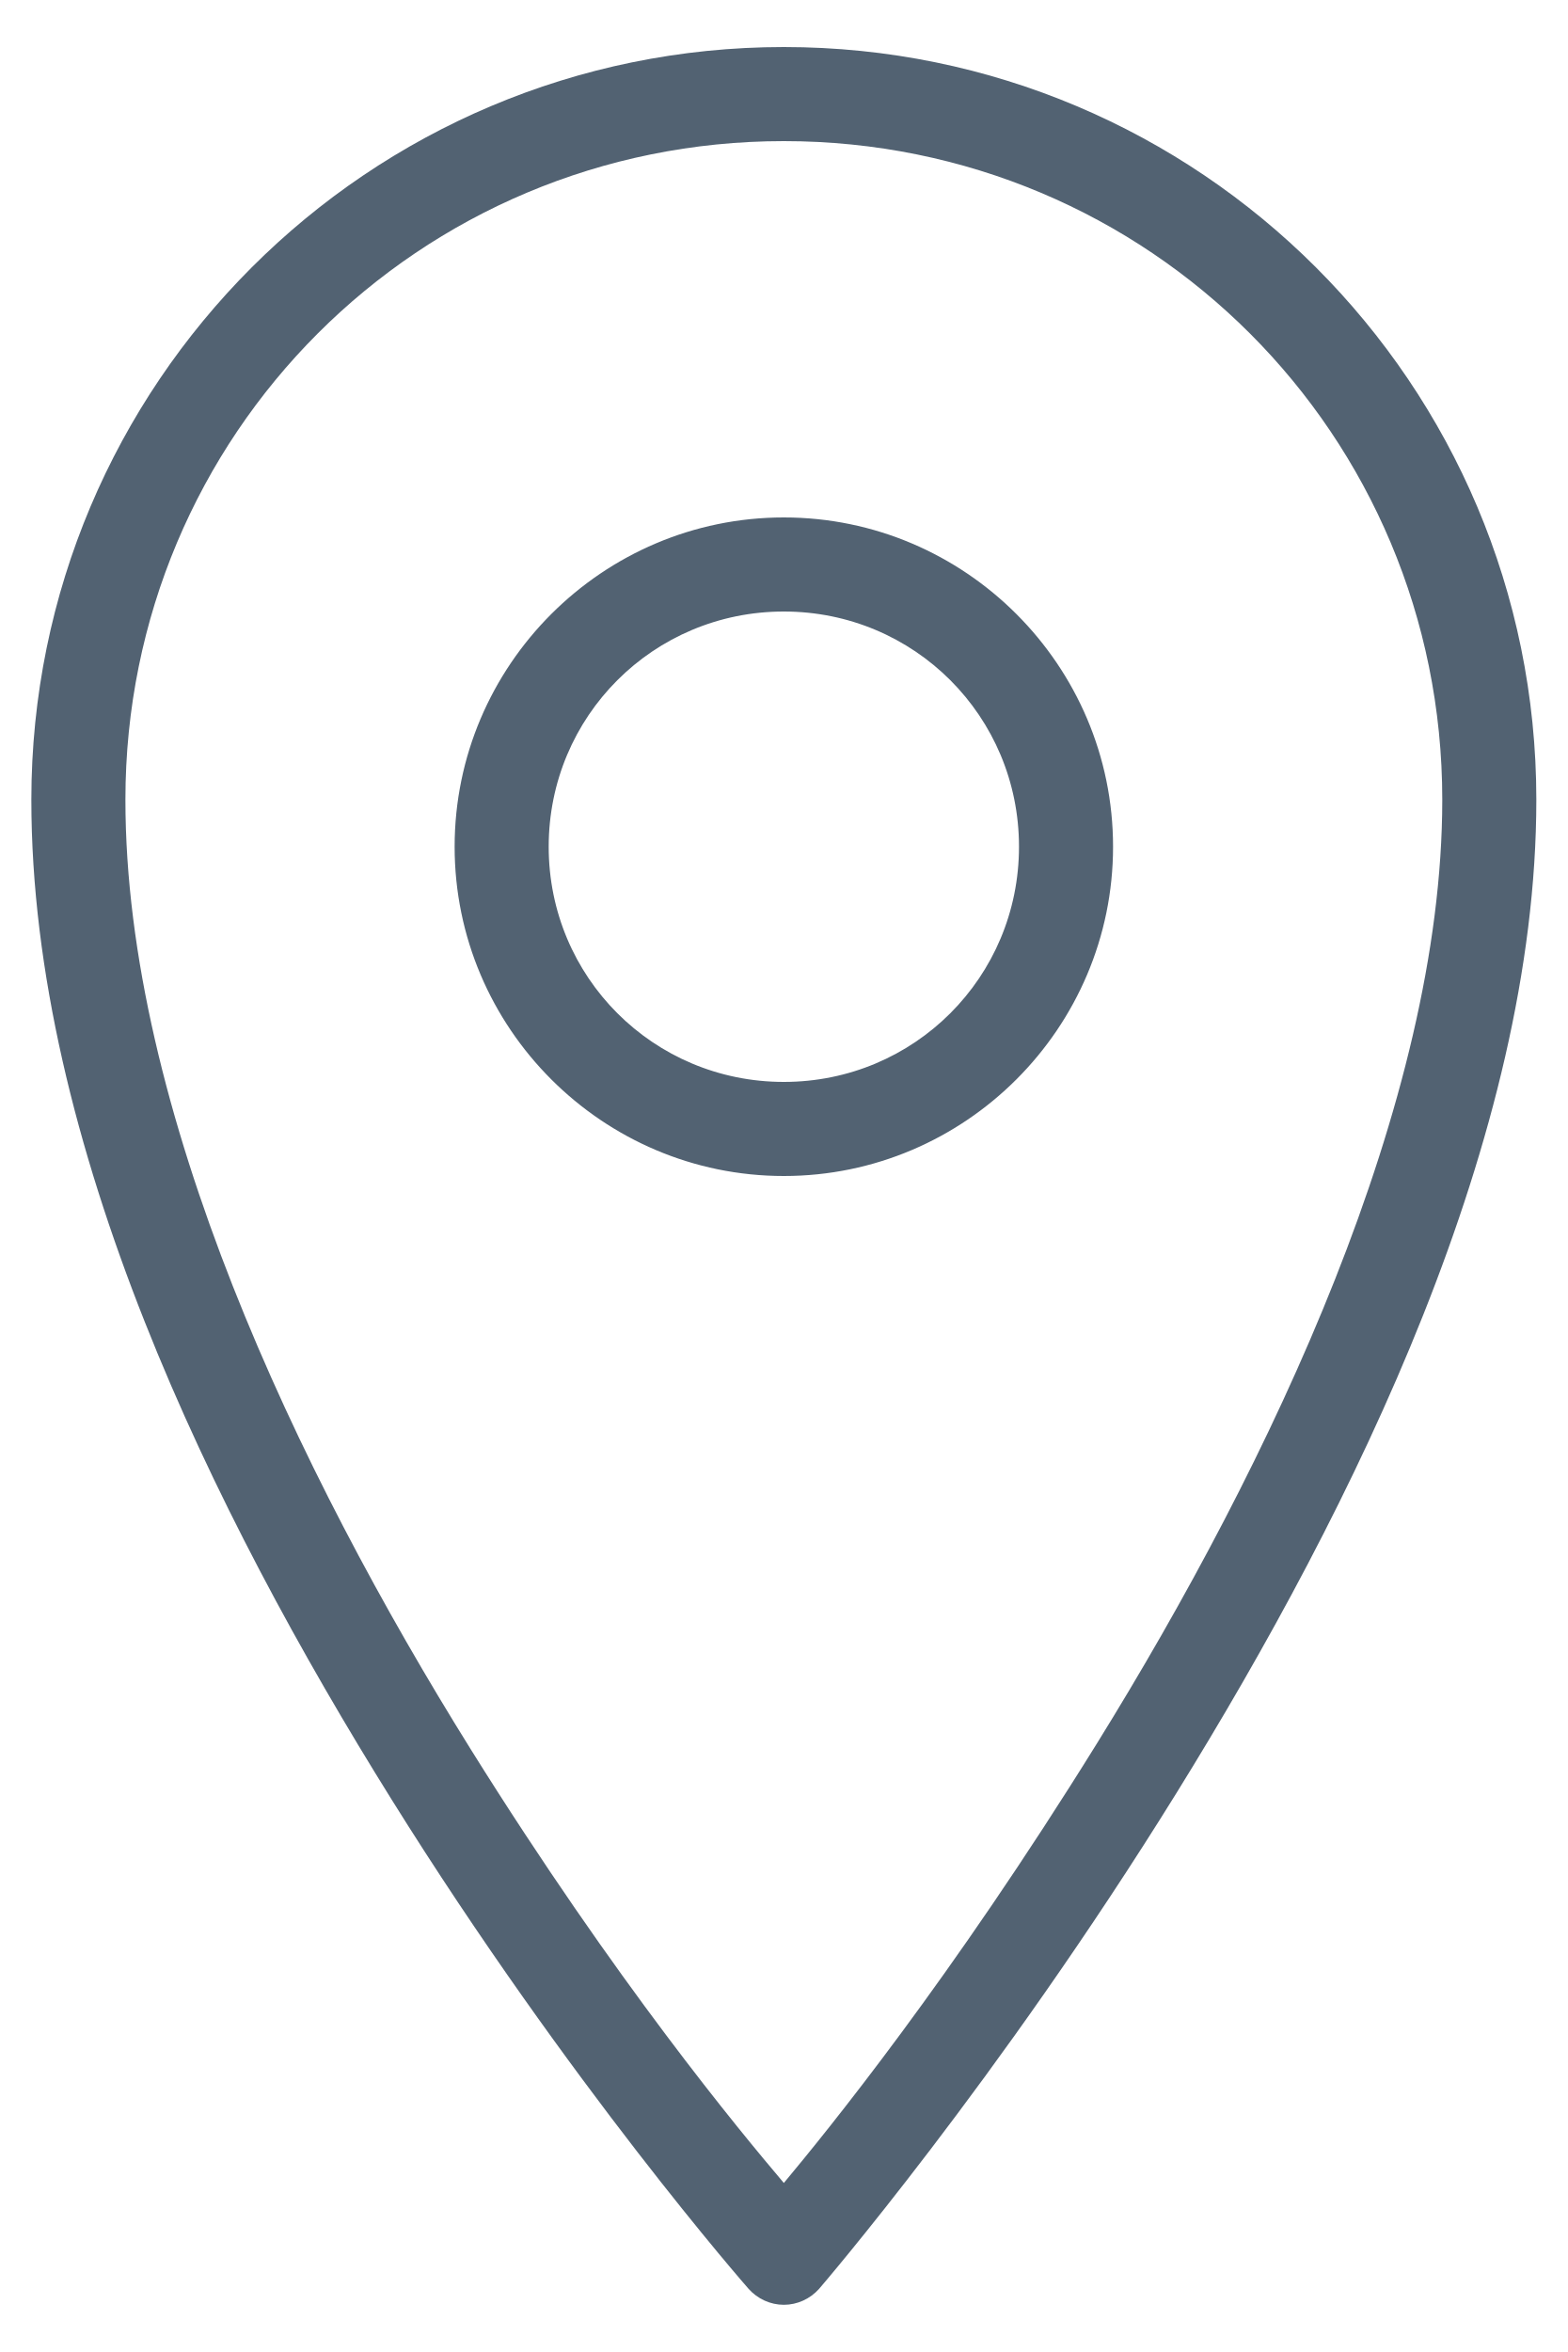
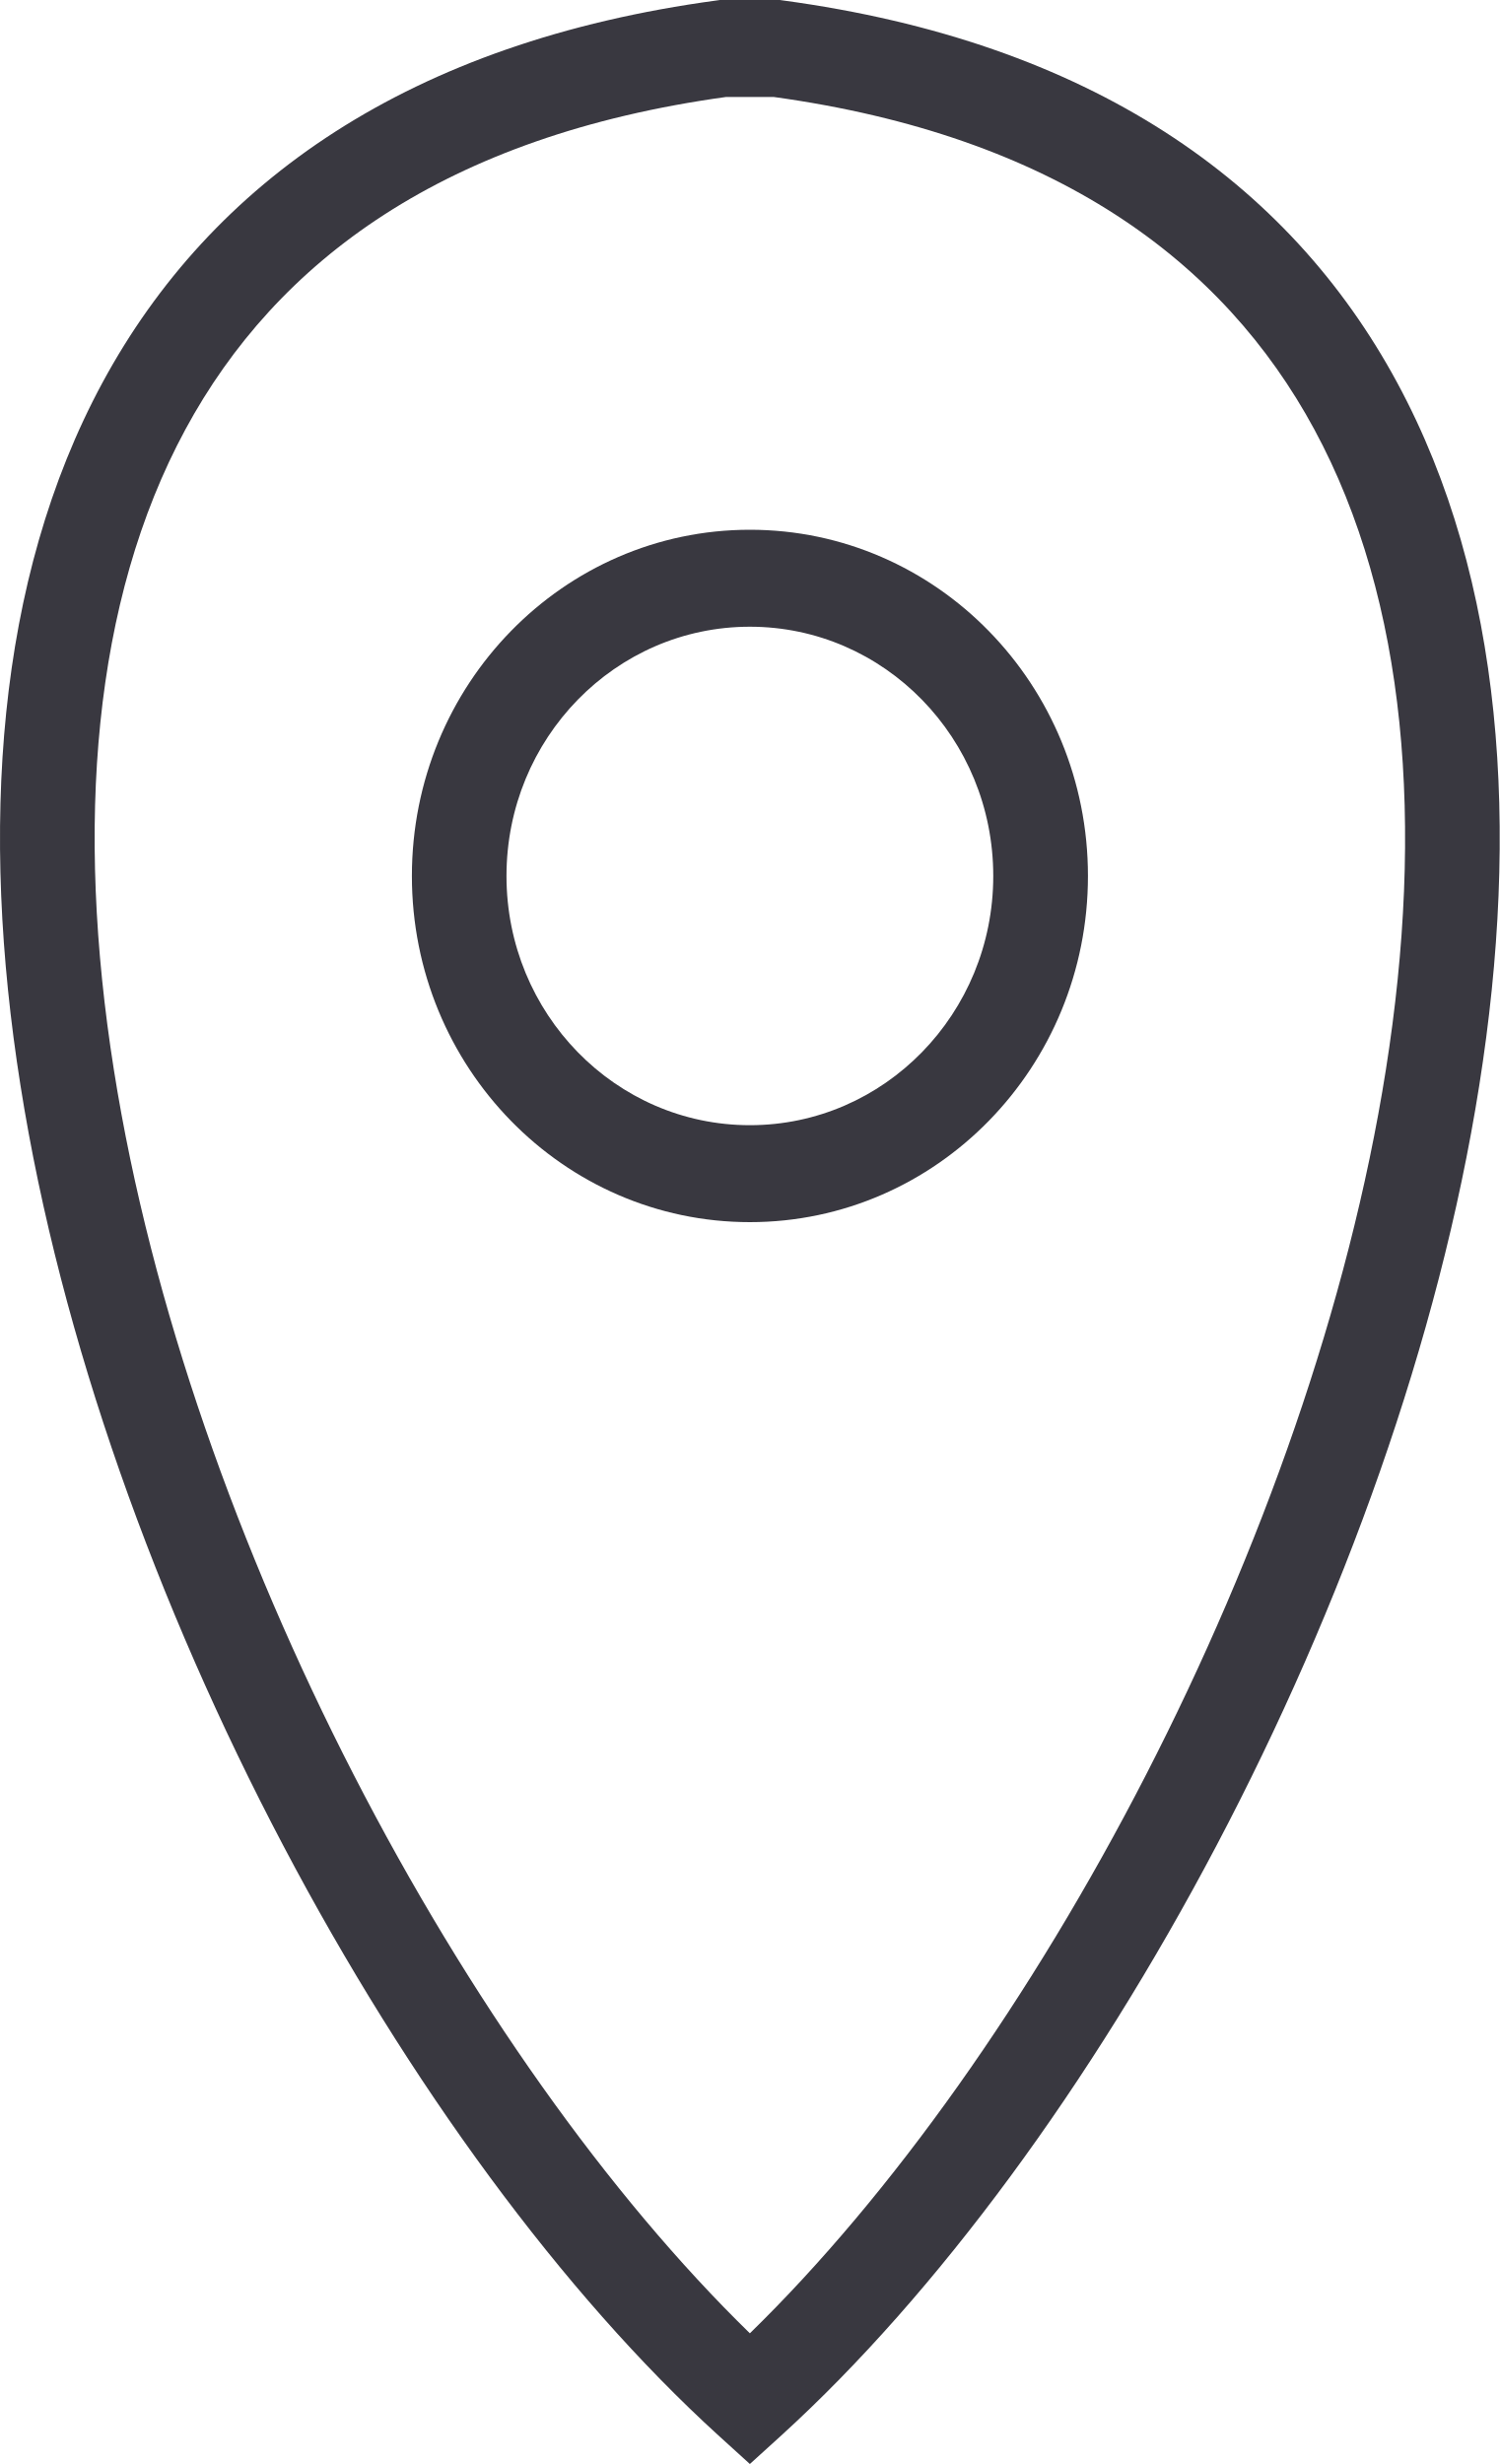
- <svg xmlns="http://www.w3.org/2000/svg" width="20" height="30" viewBox="0 0 20 30" fill="none">
-   <path d="M10 0.6C4.696 0.6 0.4 4.896 0.4 10.2C0.4 14.585 2.716 19.299 4.994 22.95C7.272 26.602 9.55 29.194 9.55 29.194C9.665 29.323 9.829 29.398 10 29.398C10.171 29.398 10.335 29.323 10.45 29.194C10.45 29.194 12.73 26.548 15.006 22.875C17.282 19.202 19.6 14.501 19.6 10.2C19.6 4.896 15.304 0.6 10 0.6ZM10 1.8C14.657 1.8 18.4 5.543 18.4 10.2C18.4 14.06 16.218 18.649 13.994 22.238C12.13 25.245 10.553 27.181 10 27.844C9.442 27.185 7.865 25.291 6.006 22.313C3.784 18.75 1.6 14.154 1.6 10.2C1.6 5.543 5.343 1.8 10 1.8ZM10 6.6C7.687 6.6 5.8 8.487 5.8 10.8C5.8 13.113 7.687 15 10 15C12.313 15 14.2 13.113 14.2 10.8C14.2 8.487 12.313 6.6 10 6.6ZM10 7.8C11.664 7.8 13 9.136 13 10.8C13 12.464 11.664 13.8 10 13.8C8.336 13.8 7 12.464 7 10.8C7 9.136 8.336 7.8 10 7.8Z" fill="#526272" />
+ <svg xmlns="http://www.w3.org/2000/svg" width="14" height="23" viewBox="0 0 14 23" fill="none">
+   <path fill-rule="evenodd" clip-rule="evenodd" d="M6.72 0H7.28L7.308 0.004C10.178 0.392 12.028 1.696 13.041 3.569C14.042 5.418 14.186 7.749 13.809 10.131C13.058 14.886 10.192 20.095 7.294 22.733L7 23L6.706 22.733C3.808 20.095 0.942 14.886 0.191 10.131C-0.186 7.749 -0.042 5.418 0.958 3.569C1.972 1.696 3.822 0.392 6.692 0.004L6.72 0ZM6.779 0.905C4.153 1.267 2.582 2.434 1.731 4.008C0.864 5.611 0.703 7.71 1.063 9.986C1.758 14.383 4.359 19.205 7 21.78C9.641 19.205 12.242 14.383 12.937 9.986C13.297 7.71 13.136 5.611 12.269 4.008C11.418 2.434 9.847 1.267 7.221 0.905H6.779Z" fill="#393840" />
+   <path fill-rule="evenodd" clip-rule="evenodd" d="M7 10.503C8.255 10.503 9.272 9.461 9.272 8.177C9.272 6.892 8.255 5.85 7 5.85C5.745 5.85 4.728 6.892 4.728 8.177C4.728 9.461 5.745 10.503 7 10.503ZM7 11.408C8.743 11.408 10.156 9.961 10.156 8.177C10.156 6.392 8.743 4.945 7 4.945C5.257 4.945 3.845 6.392 3.845 8.177C3.845 9.961 5.257 11.408 7 11.408Z" fill="#393840" />
</svg>
